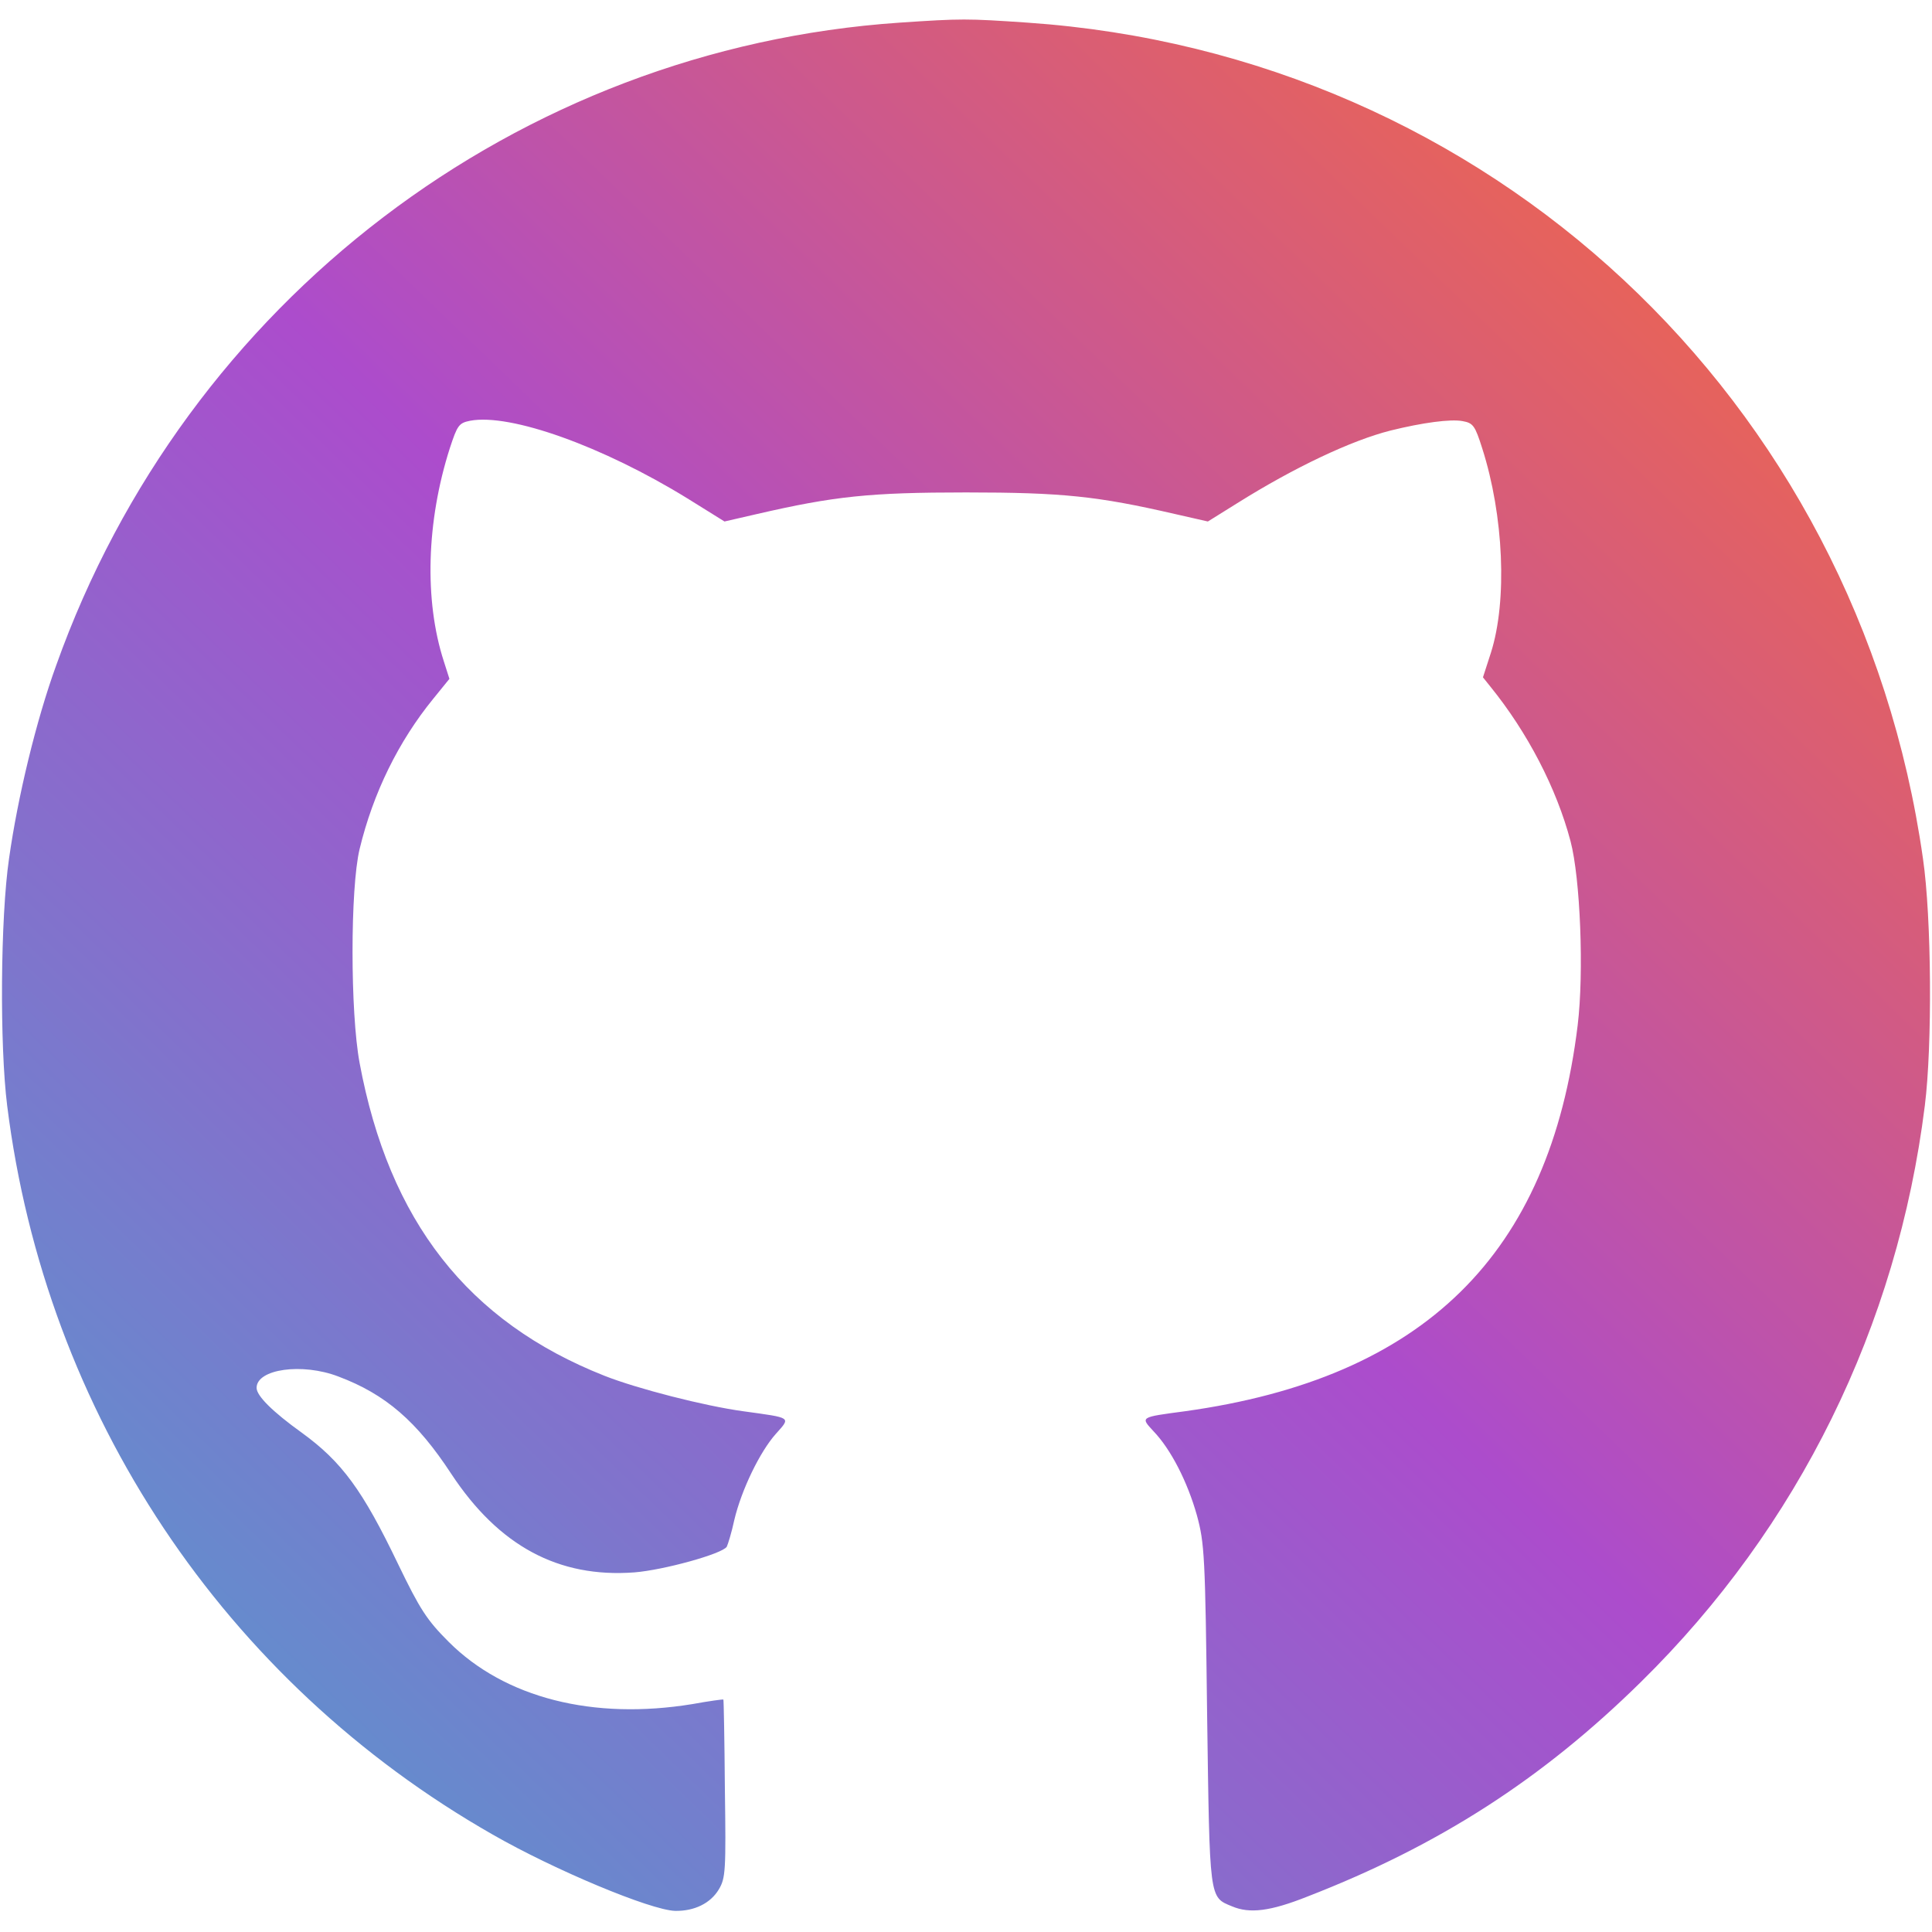
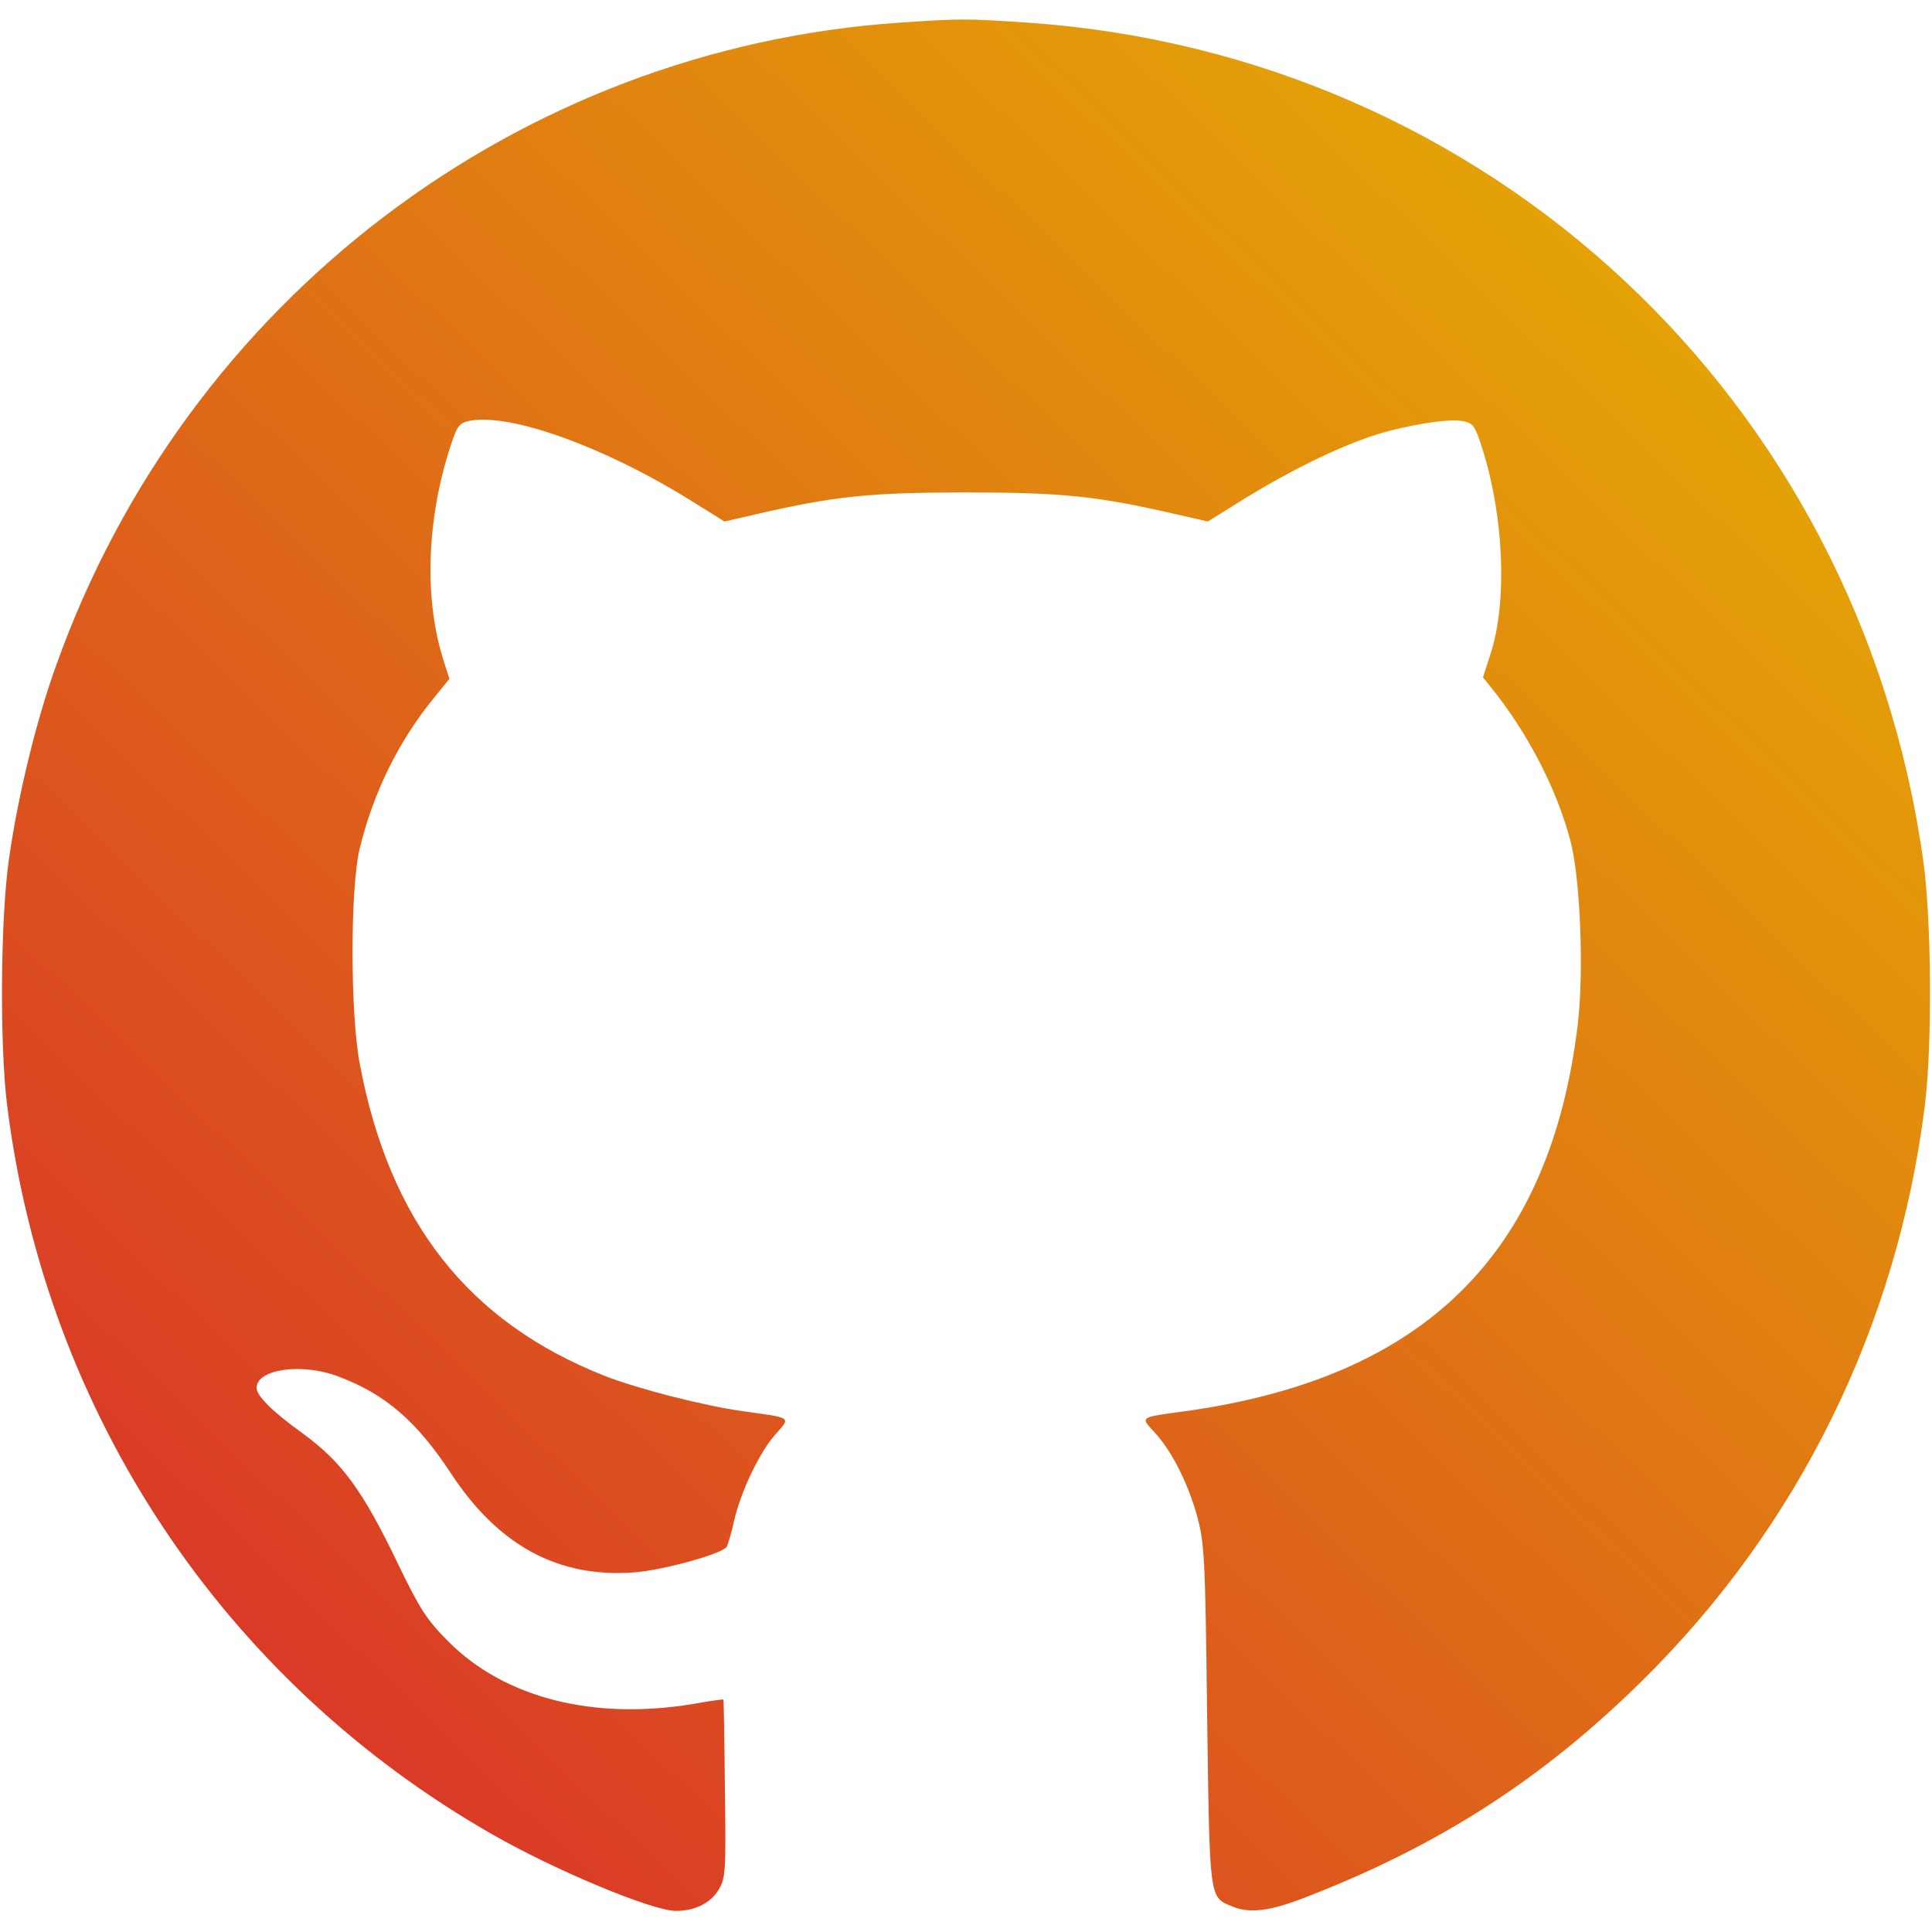
<svg xmlns="http://www.w3.org/2000/svg" version="1.0" clip-path="inset(0% round 16px)" width="30px" height="30px" viewBox="0 0 512 512" preserveAspectRatio="xMidYMid meet">
  <g transform="translate(0,512) scale(0.1,-0.1)" fill="url(#grad1)" stroke="none">
    <linearGradient id="grad1" x1="0%" y1="0%" x2="100%" y2="100%">
-       <stop offset="0%" style="stop-color: #4ca2cd; stop-opacity: 1" />
-       <stop offset="50%" style="stop-color: #ac4ccc; stop-opacity: 1" />
-       <stop offset="100%" style="stop-color: #ff6c2c; stop-opacity: 1" />
+       <stop offset="0%" style="stop-color: #D8262C; stop-opacity: 1" />
+       <stop offset="100%" style="stop-color: #E6B800; stop-opacity: 1" />
    </linearGradient>
    <path d="M2384 5060 c-1012 -69 -1891 -738 -2235 -1703 -53 -146 -102 -349     -125 -512 -23 -157 -25 -496 -5 -655 102 -816 575 -1526 1287 -1932 164 -94     418 -200 483 -202 51 -1 94 20 116 57 18 30 19 50 16 267 -1 129 -3 236 -4     236 -1 1 -38 -4 -82 -12 -263 -43 -497 16 -646 165 -58 58 -76 86 -134 206     -94 196 -149 271 -255 348 -78 56 -120 98 -120 119 0 50 121 67 217 30 125     -47 208 -119 299 -258 126 -191 284 -276 485 -261 77 6 233 49 245 68 3 6 13     38 20 71 19 80 68 181 110 228 40 45 44 42 -86 60 -103 14 -282 60 -368 94     -362 143 -571 410 -649 829 -25 134 -25 463 0 567 36 149 103 285 195 398 l43     53 -15 47 c-52 161 -46 370 16 564 20 61 24 67 54 73 107 20 352 -68 576 -206     l98 -61 87 20 c204 47 298 57 553 57 256 0 349 -10 553 -57 l88 -20 77 48     c153 96 304 167 407 193 85 21 159 31 191 25 28 -5 33 -12 52 -72 57 -178 67     -404 23 -542 l-21 -65 20 -25 c98 -121 175 -269 212 -409 26 -98 36 -348 19     -488 -74 -608 -407 -935 -1041 -1023 -120 -16 -118 -15 -83 -53 46 -48 90     -134 115 -223 20 -74 22 -106 27 -529 7 -492 5 -482 66 -507 47 -20 102 -13     200 26 348 135 622 311 884 569 417 410 679 942 752 1527 20 159 18 498 -5     655 -173 1219 -1151 2131 -2373 2215 -161 11 -175 11 -339 0z" />
  </g>
</svg>
